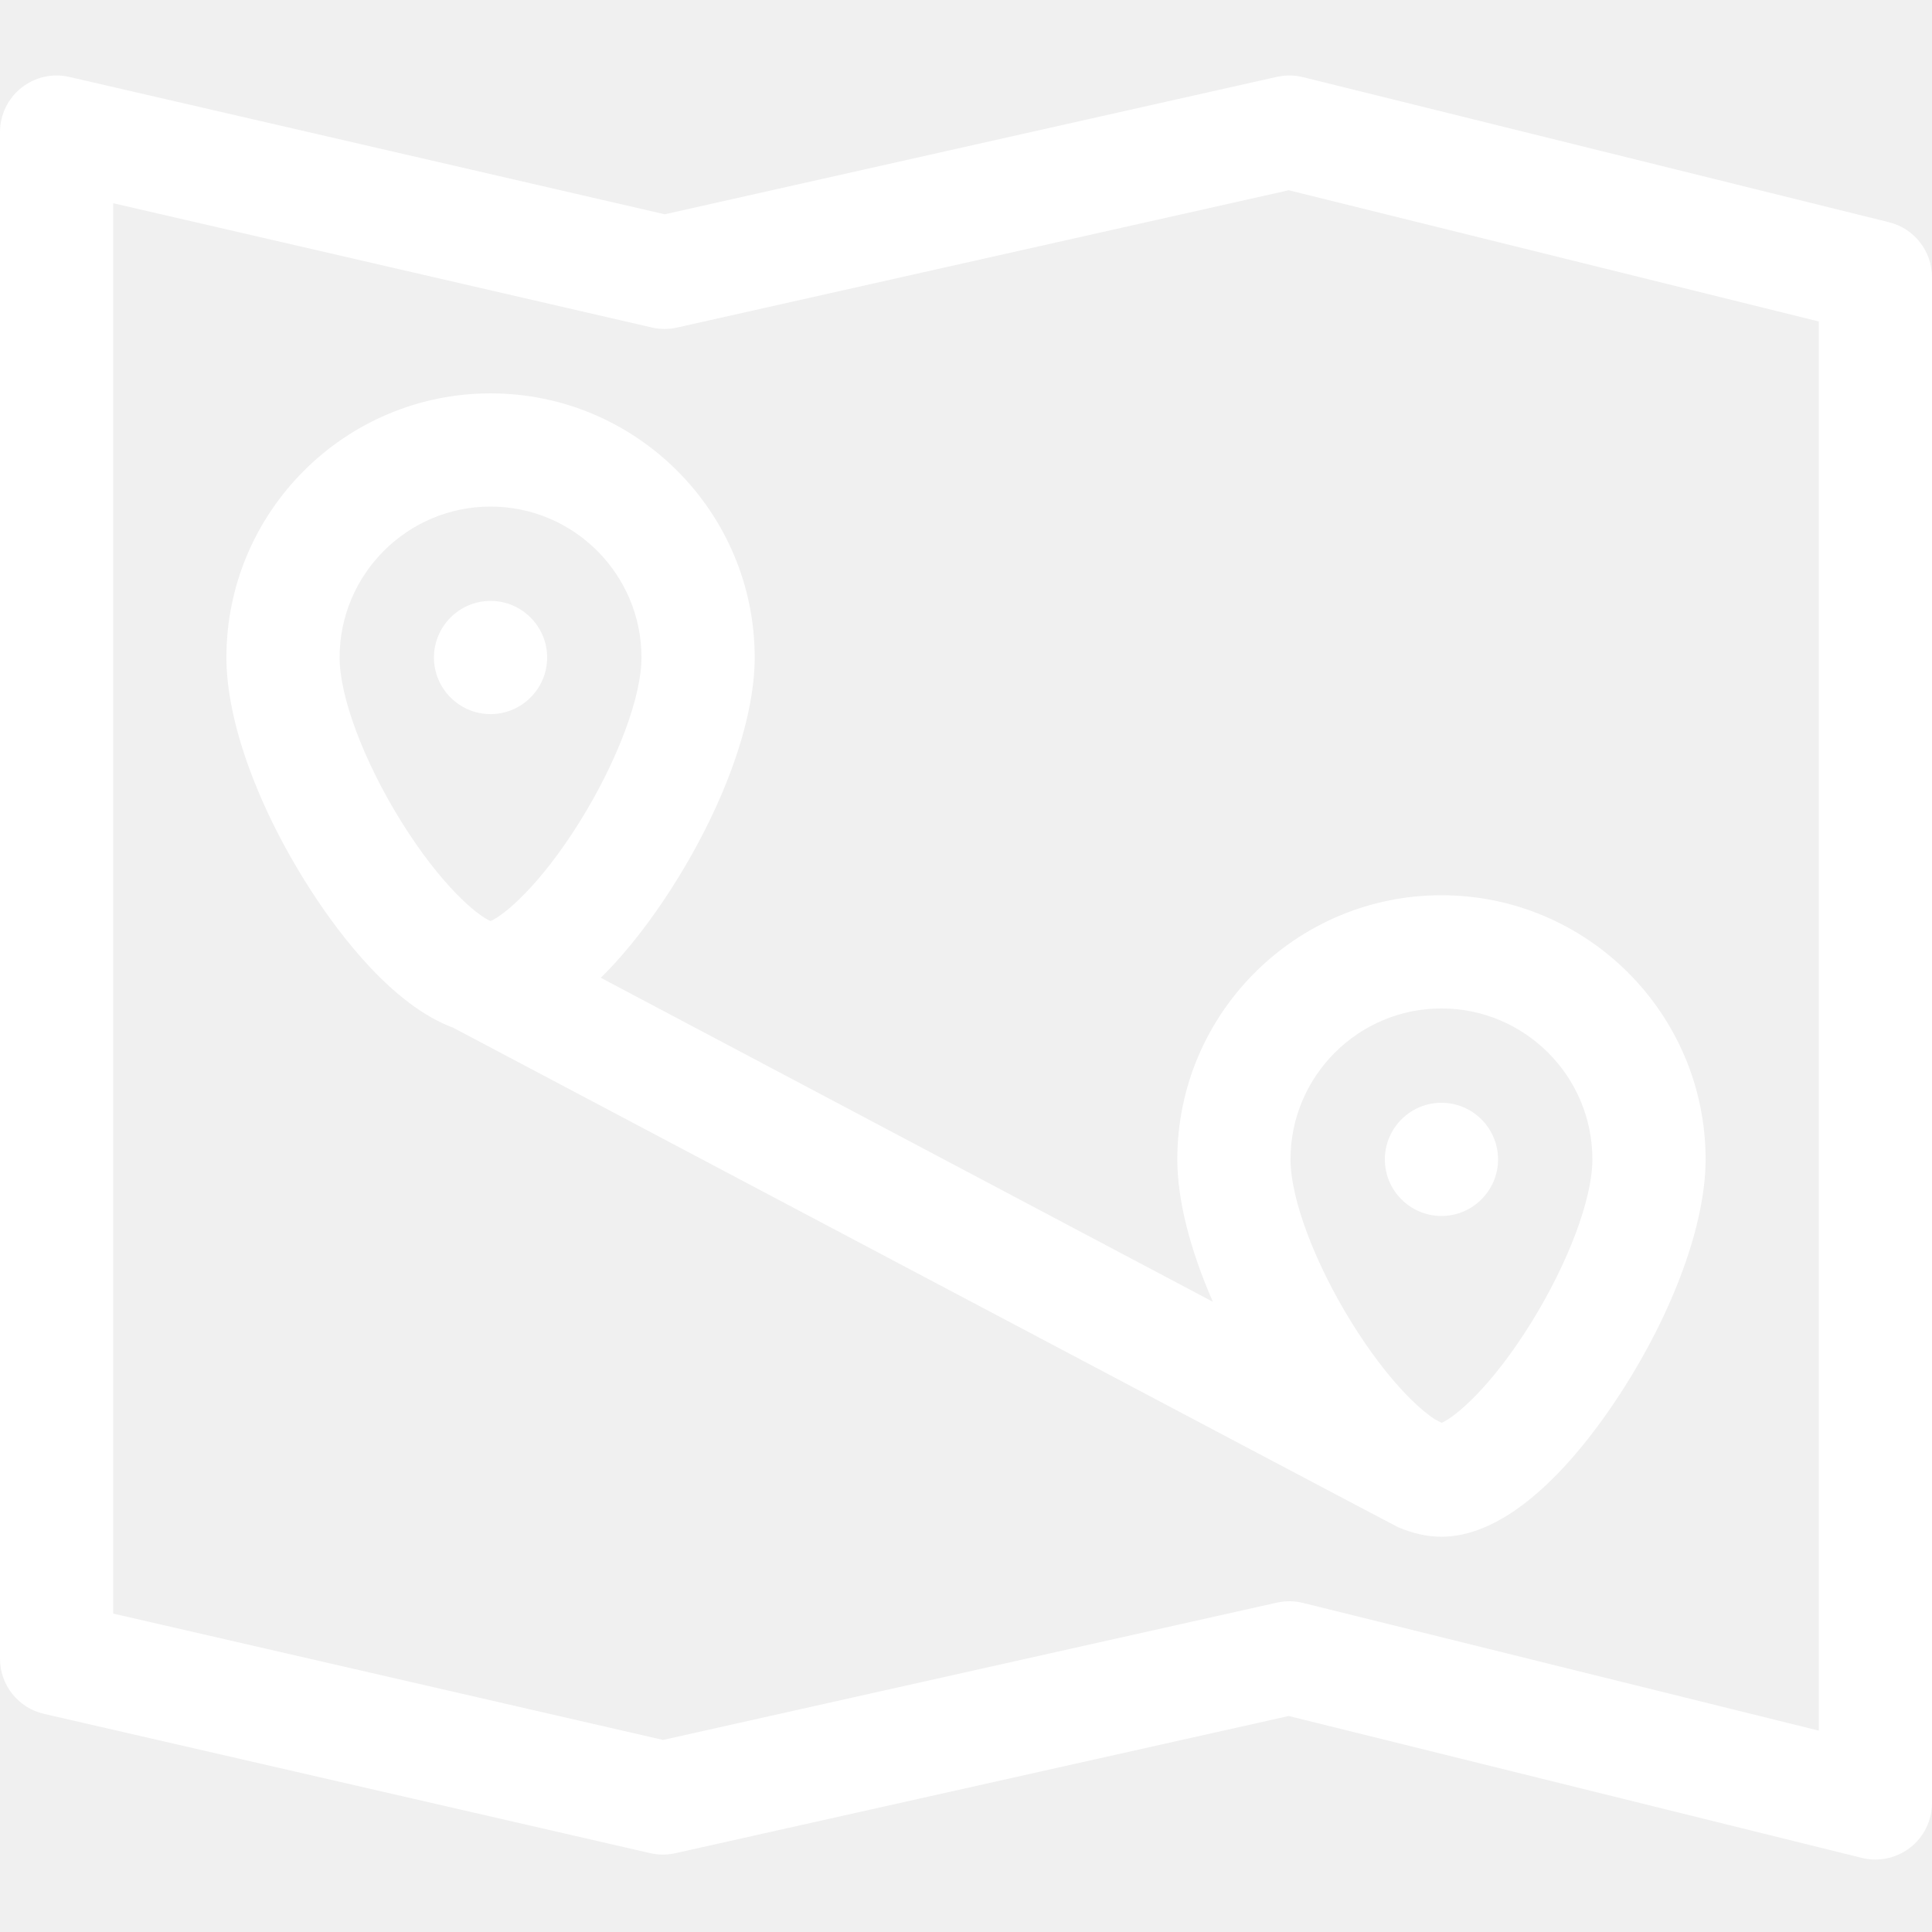
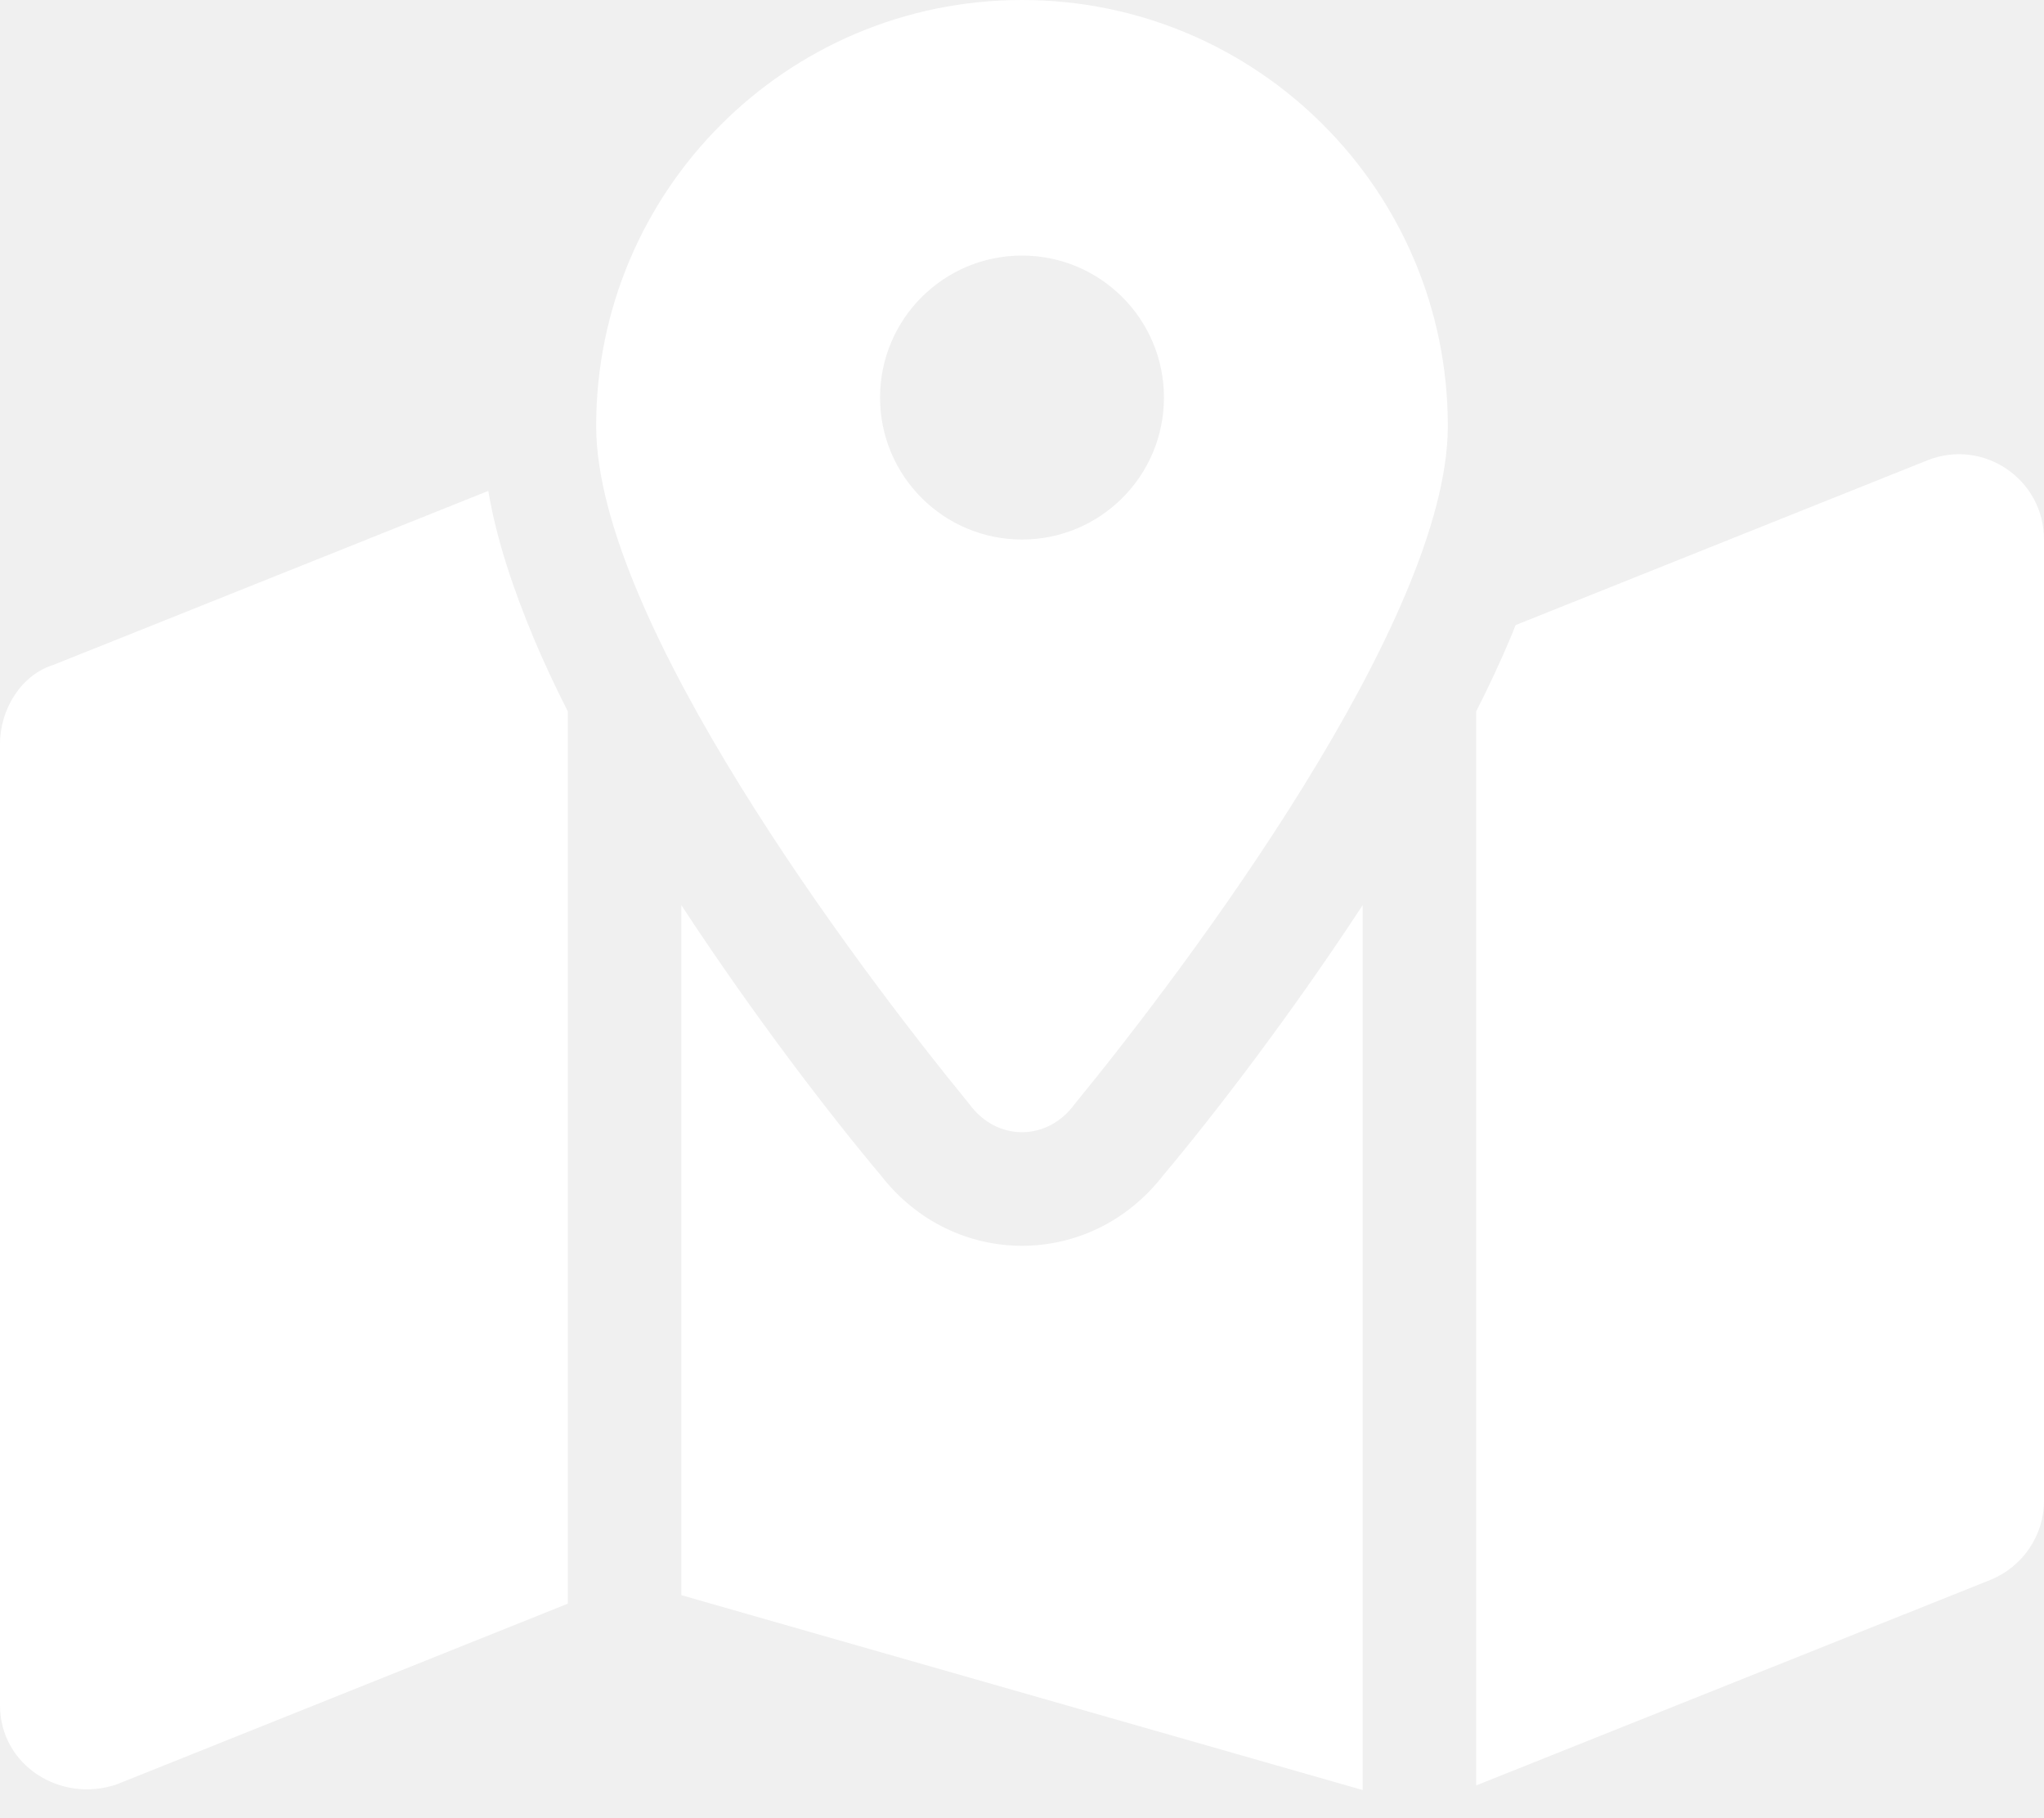
- <svg xmlns="http://www.w3.org/2000/svg" height="512pt" viewBox="0 -20 512 512" width="512pt">
-   <g fill-rule="evenodd">
-     <path fill="white" d="m500.605 38.895-155.312-38.453c-2.258-.562-4.617-.586-6.891-.074l-162.238 36.422-157.793-36.402c-4.453-1.031-9.133.031-12.711 2.879-3.574 2.844-5.66 7.164-5.66 11.738v404.562c0 6.988 4.828 13.055 11.641 14.617l160.668 36.918c2.184.504 4.449.512 6.633.023l162.574-36.367 151.879 37.605c1.191.297 2.402.438 3.605.438 3.316 0 6.578-1.098 9.246-3.188 3.633-2.844 5.754-7.199 5.754-11.812v-404.344c0-6.898-4.703-12.906-11.395-14.562zm-18.605 399.742-136.707-33.848c-2.254-.562-4.609-.586-6.879-.078l-162.703 36.391-145.711-33.48v-373.766l142.746 32.934c2.188.508 4.465.512 6.656.02l162.117-36.395 140.48 34.781zm0 0" />
-     <path fill="white" d="m145 154.246c0-8.258-6.738-15-15-15s-15 6.742-15 15c0 8.262 6.738 15 15 15s15-6.738 15-15zm0 0" />
-     <path fill="white" d="m312 287.246c0 10.75 3.379 23.965 9.426 37.742l-162.207-85.867c7.551-7.426 13.875-16.18 18.18-22.824 14.152-21.832 22.602-45.031 22.602-62.051 0-38.598-31.402-70-70-70s-70 31.402-70 70c0 17.02 8.449 40.219 22.602 62.051 7.633 11.777 21.609 30.168 37.496 36.059 0 0 249.746 132.137 250.434 132.379 3.727 1.582 7.57 2.512 11.469 2.512 19.84 0 38.215-23.777 47.402-37.949 14.148-21.832 22.598-45.031 22.598-62.051 0-38.598-31.402-70-70-70s-70 31.402-70 70zm-222-133c0-22.055 17.945-40 40-40 22.059 0 40 17.945 40 40 0 10.449-6.406 27.5-16.32 43.445-10.652 17.129-20.184 24.926-23.68 26.398-3.5-1.473-13.027-9.27-23.68-26.398-9.914-15.945-16.32-32.996-16.32-43.445zm292 93c22.059 0 40 17.945 40 40 0 10.449-6.406 27.5-16.32 43.441-10.621 17.078-20.117 24.879-23.645 26.383l-1.777-.938c-4.355-2.797-12.723-10.621-21.938-25.441-9.914-15.945-16.32-32.996-16.32-43.445 0-22.055 17.945-40 40-40zm0 0" />
-     <path fill="white" d="m382 302.246c8.262 0 15-6.738 15-15 0-8.262-6.738-15-15-15s-15 6.738-15 15c0 8.262 6.738 15 15 15zm0 0" />
-   </g>
+ <svg xmlns="http://www.w3.org/2000/svg" viewBox="0 0 576 512">
+   <path id="Sélection" fill="white" stroke="none" stroke-width="1" d="M408 120C408 174.6 334.9 271.9 302.8 311.1C295.1 321.6 280.9 321.6 273.2 311.1C241.1 271.9 168 174.6 168 120C168 53.73 221.7 0 288 0C354.3 0 408 53.73 408 120zM288 152C310.1 152 328 134.1 328 112C328 89.91 310.1 72 288 72C265.9 72 248 89.91 248 112C248 134.1 265.9 152 288 152zM425.6 179.8C426.1 178.6 426.6 177.4 427.1 176.1L543.1 129.7C558.9 123.4 576 135 576 152V422.8C576 432.6 570 441.4 560.9 445.1L416 503V200.4C419.5 193.5 422.7 186.7 425.6 179.8zM150.4 179.8C153.3 186.7 156.5 193.5 160 200.4V451.8L32.91 502.7C17.15 508.1 0 497.4 0 480.4V209.6C0 199.8 5.975 190.1 15.09 187.3L137.6 138.3C140 152.5 144.9 166.6 150.4 179.8H150.4zM327.8 331.1C341.7 314.6 363.5 286.3 384 255V504.3L192 449.4V255C212.5 286.3 234.3 314.6 248.2 331.1C268.7 357.6 307.3 357.6 327.8 331.1L327.8 331.1z" />
</svg>
